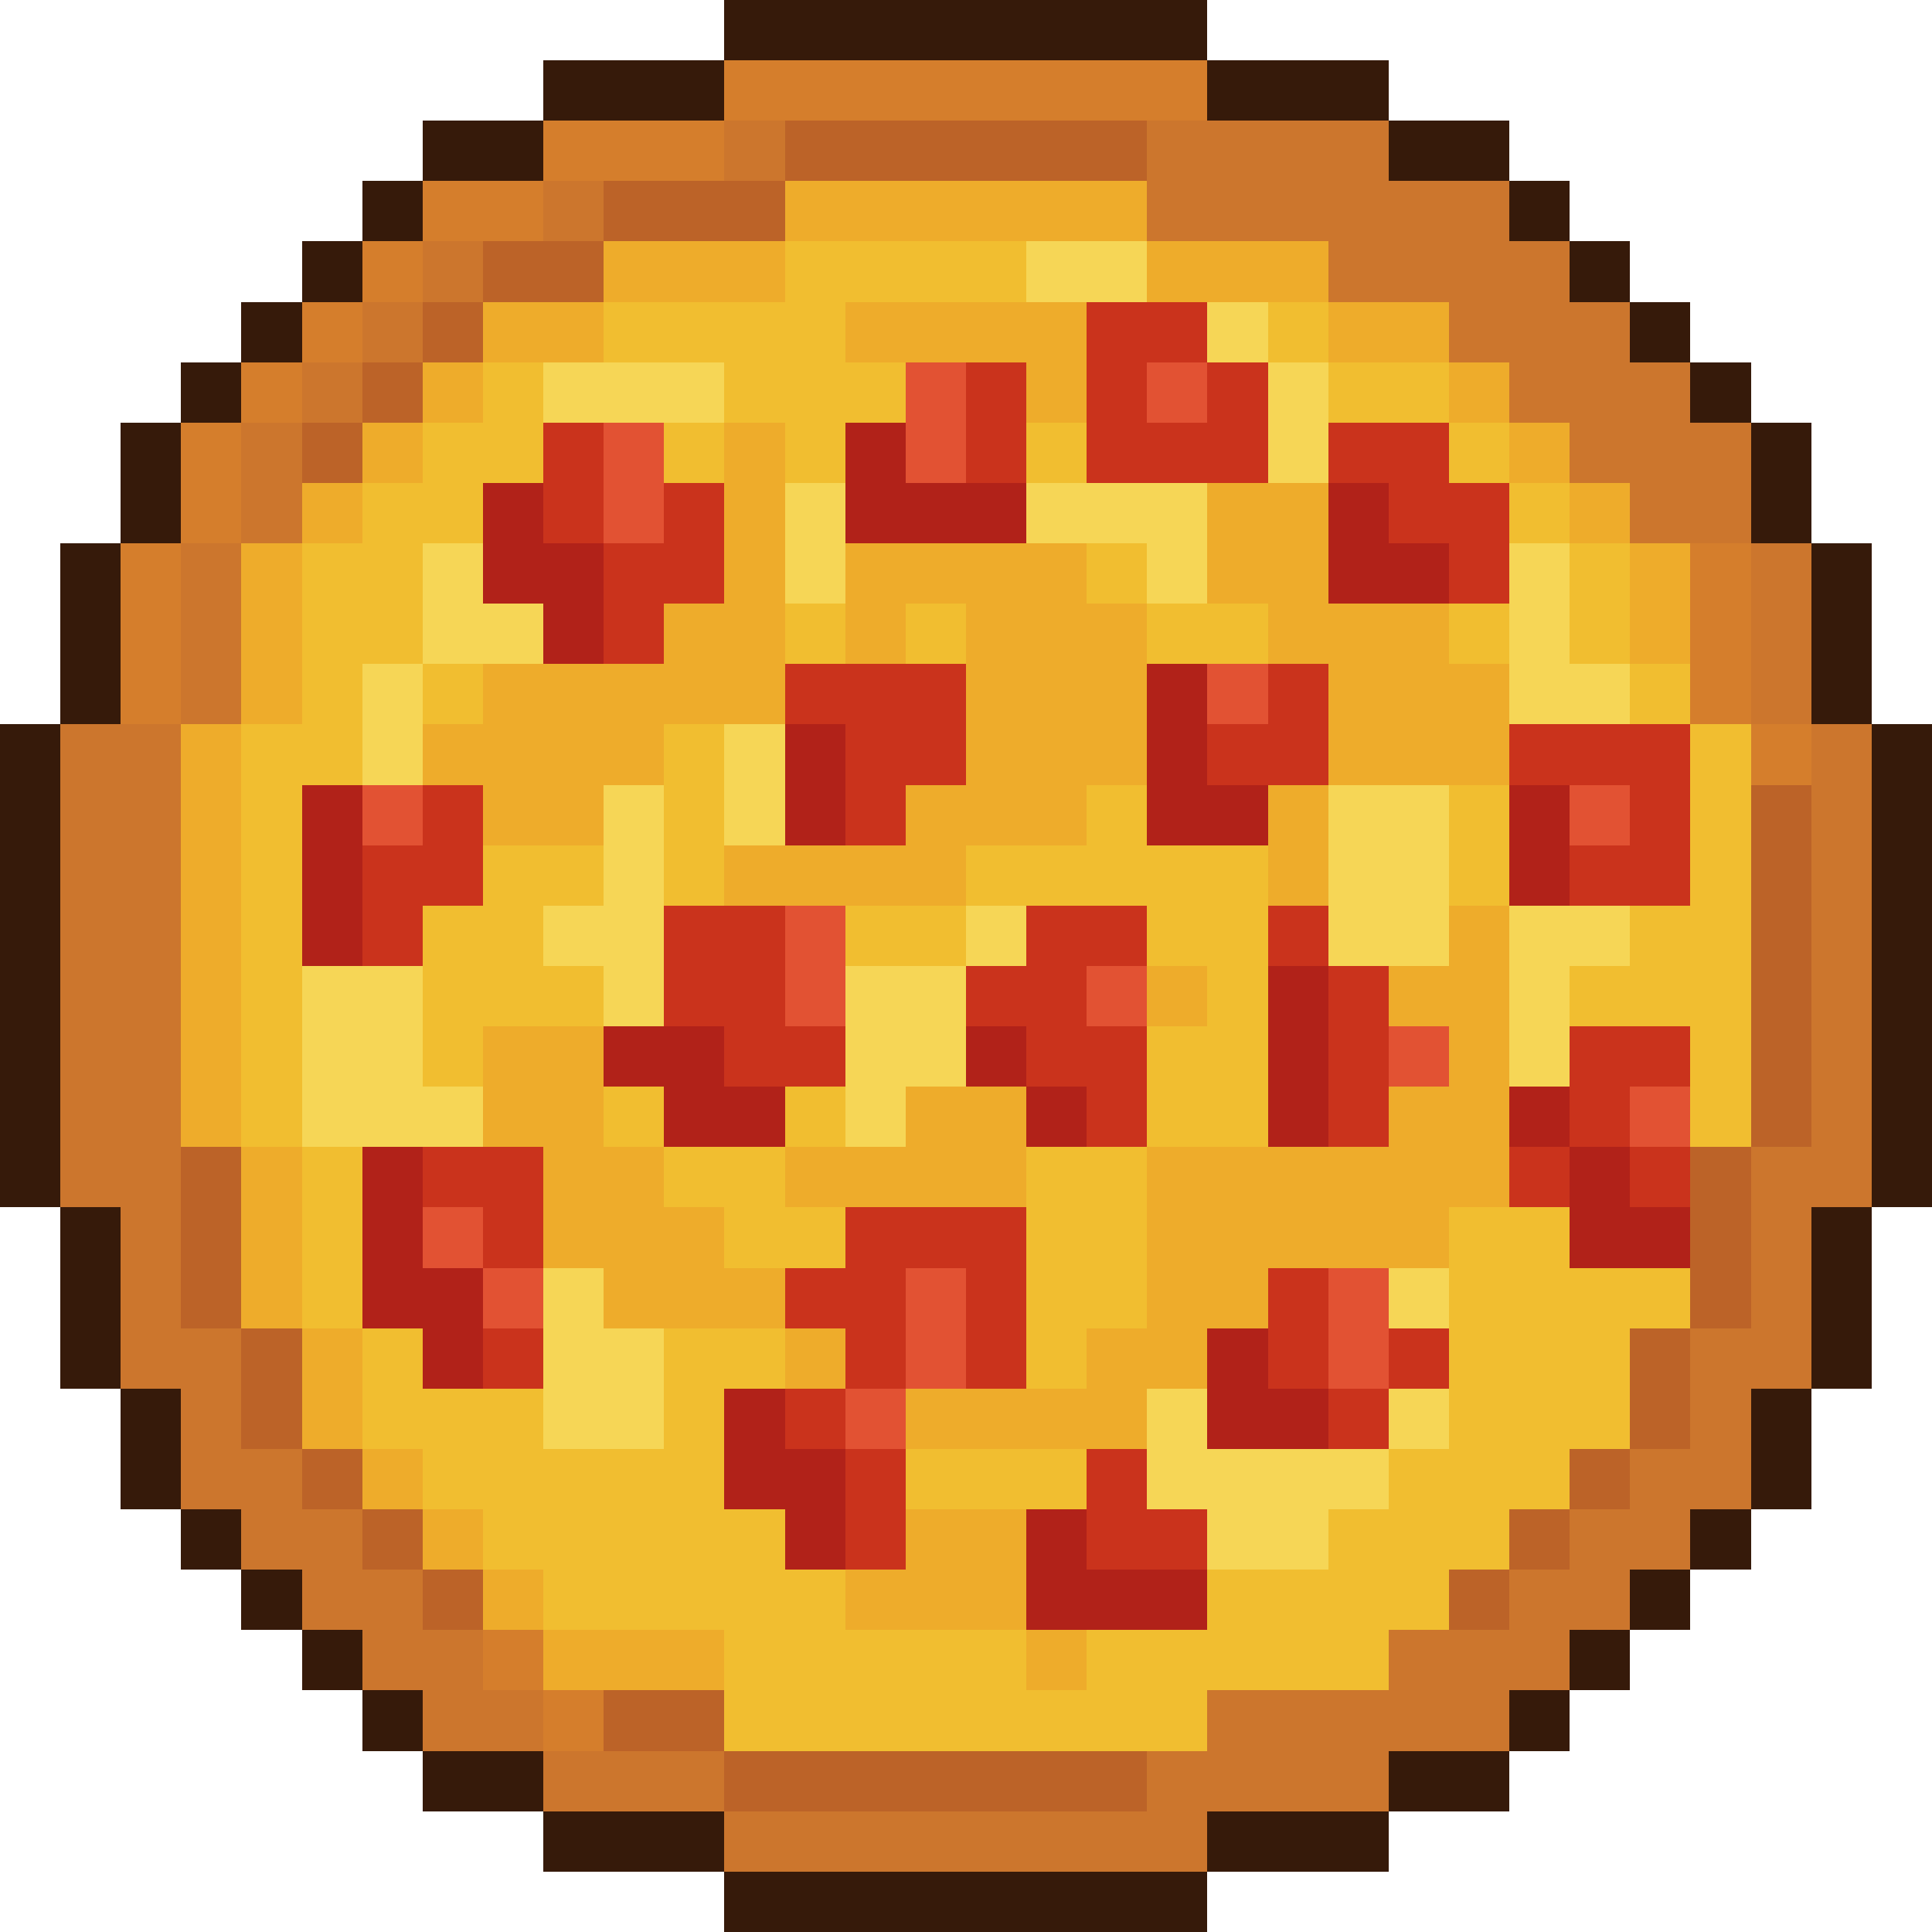
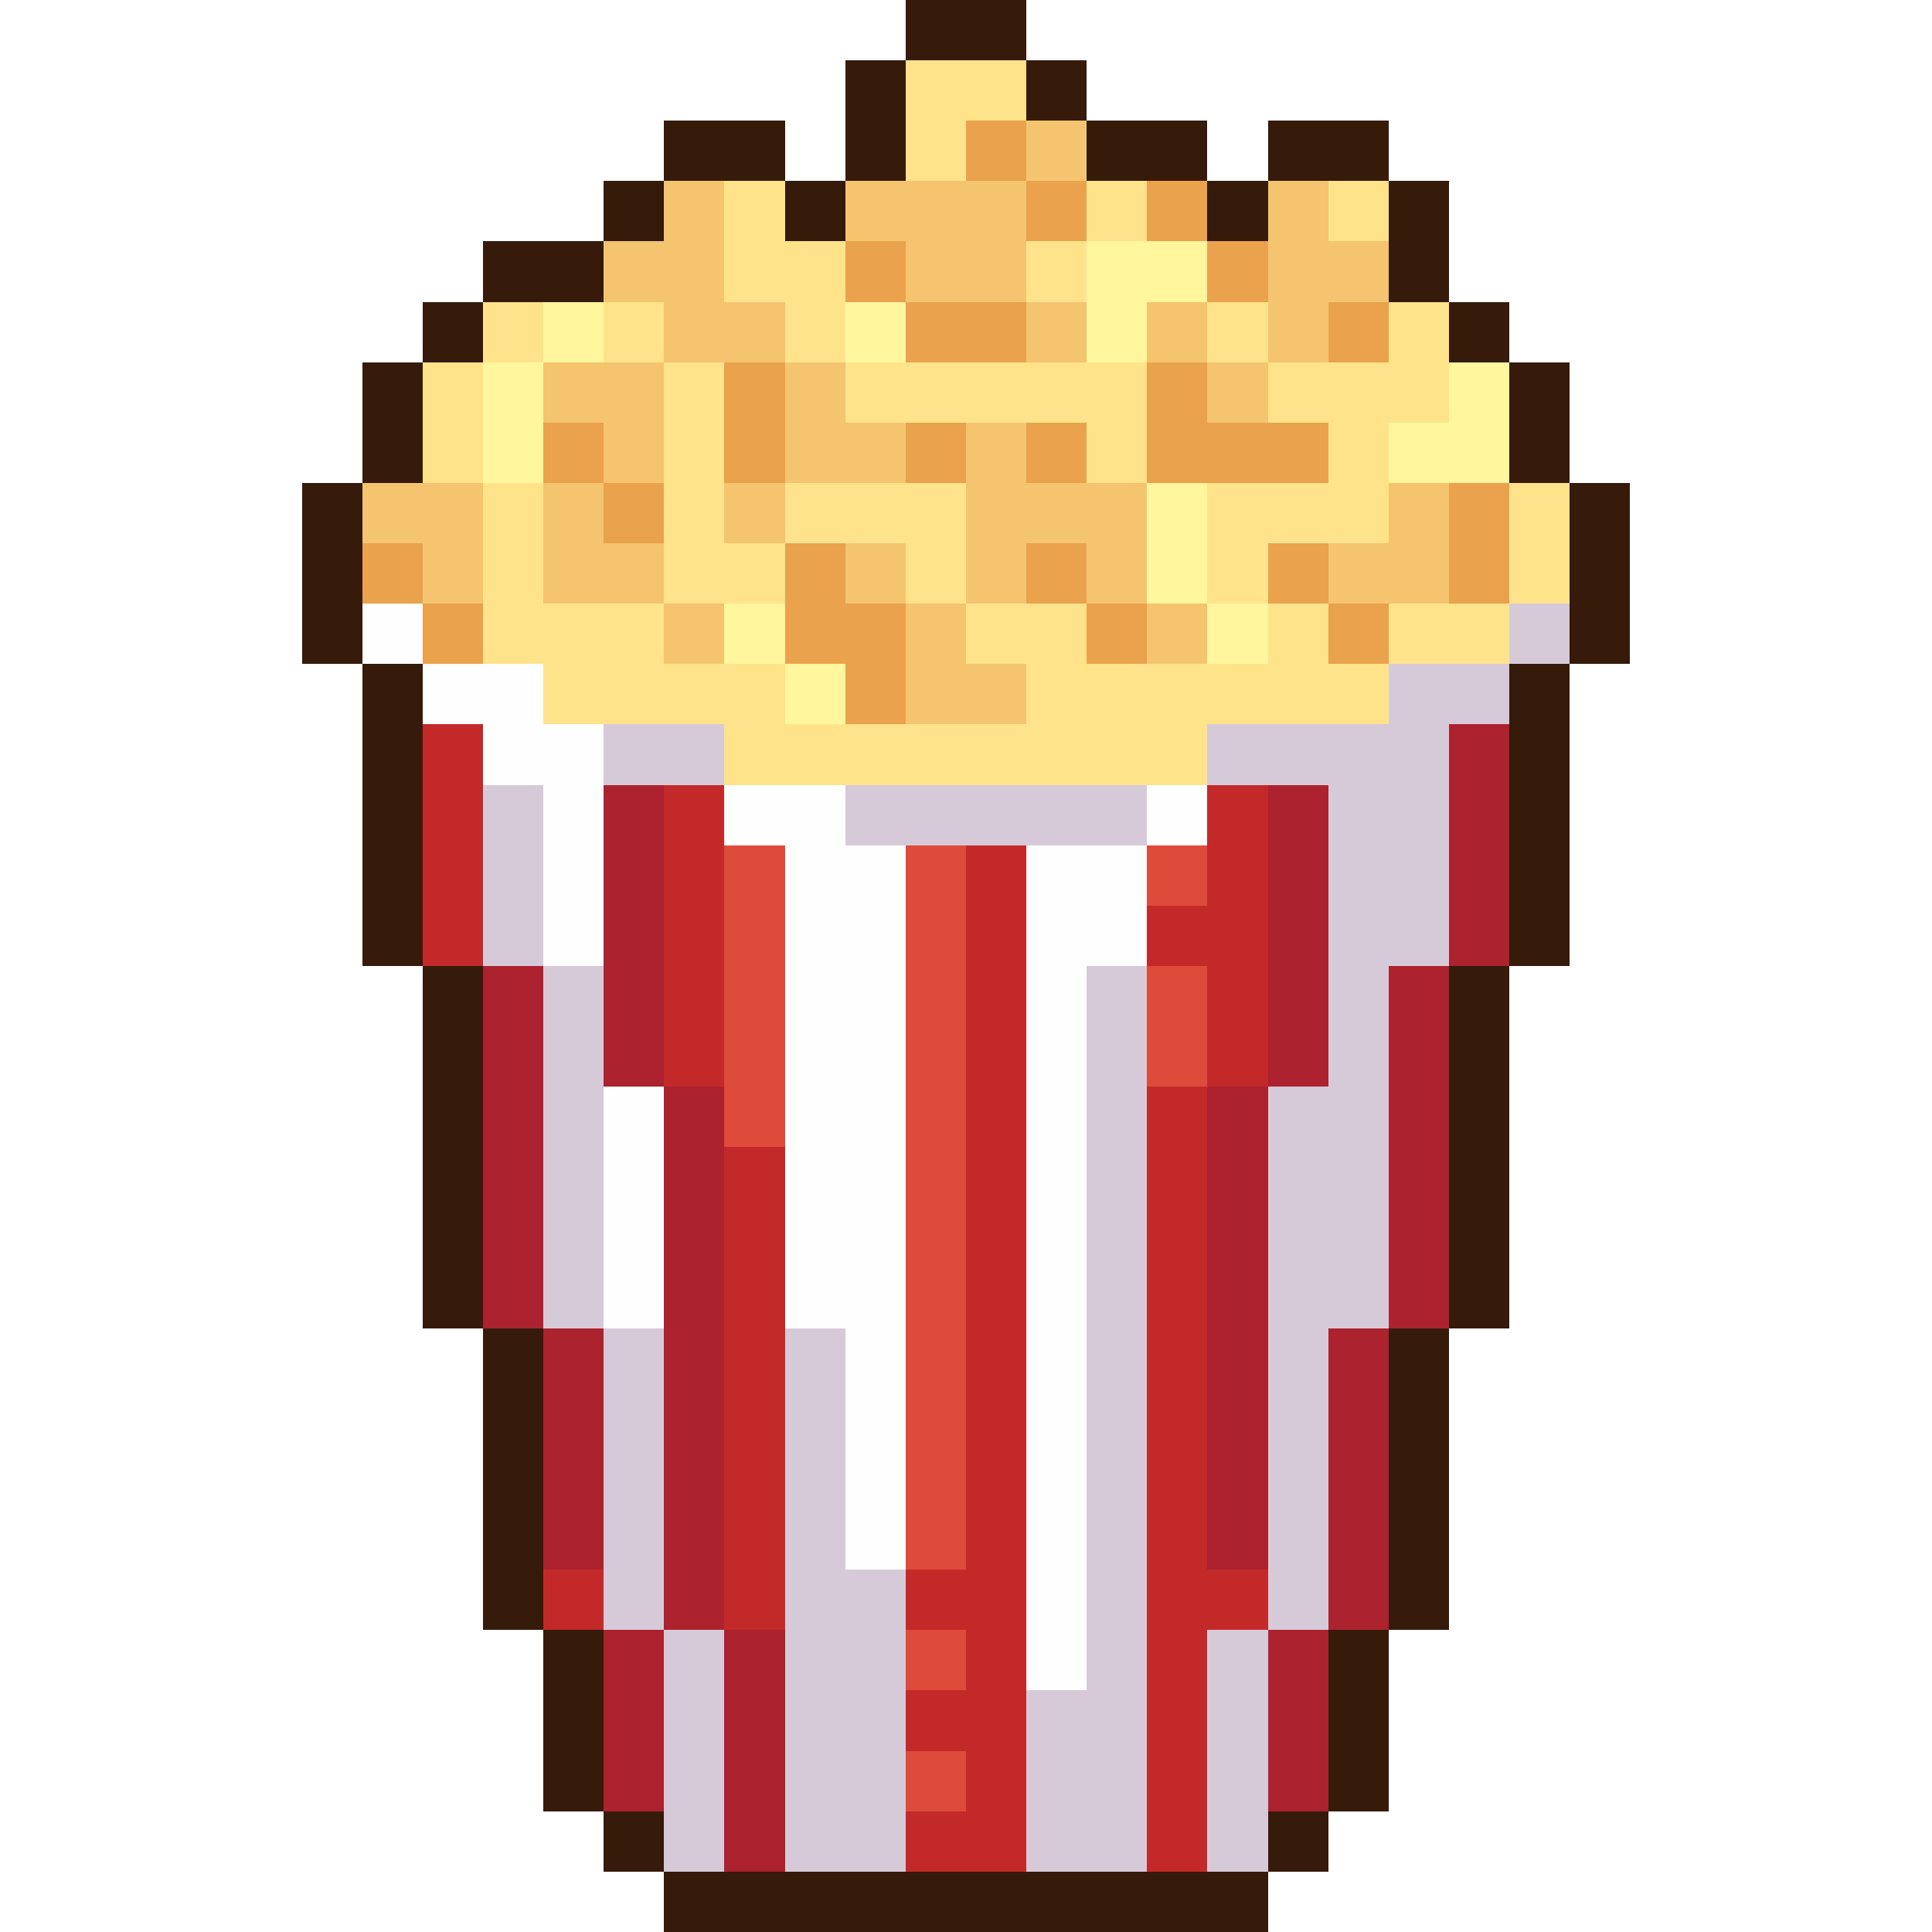
<svg xmlns="http://www.w3.org/2000/svg" shape-rendering="crispEdges" viewBox="0 -0.5 32 32" width="32" height="32">
-   <path stroke="#361a0a" d="M12,0h8M9,1h3M20,1h3M7,2h2M23,2h2M6,3h1M25,3h1M5,4h1M26,4h1M4,5h1M27,5h1M3,6h1M28,6h1M2,7h1M29,7h1M2,8h1M29,8h1M1,9h1M30,9h1M1,10h1M30,10h1M1,11h1M30,11h1M0,12h1M31,12h1M0,13h1M31,13h1M0,14h1M31,14h1M0,15h1M31,15h1M0,16h1M31,16h1M0,17h1M31,17h1M0,18h1M31,18h1M0,19h1M31,19h1M1,20h1M30,20h1M1,21h1M30,21h1M1,22h1M30,22h1M2,23h1M29,23h1M2,24h1M29,24h1M3,25h1M28,25h1M4,26h1M27,26h1M5,27h1M26,27h1M6,28h1M25,28h1M7,29h2M23,29h2M9,30h3M20,30h3M12,31h8" />
-   <path stroke="#d57e2c" d="M12,1h8M9,2h3M7,3h2M6,4h1M5,5h1M4,6h1M3,7h1M3,8h1M2,9h1M28,9h1M2,10h1M28,10h1M2,11h1M28,11h1M29,12h1M8,27h1M9,28h1" />
-   <path stroke="#cc762d" d="M12,2h1M19,2h4M9,3h1M19,3h6M7,4h1M22,4h4M6,5h1M24,5h3M5,6h1M25,6h3M4,7h1M26,7h3M4,8h1M27,8h2M3,9h1M29,9h1M3,10h1M29,10h1M3,11h1M29,11h1M1,12h2M30,12h1M1,13h2M30,13h1M1,14h2M30,14h1M1,15h2M30,15h1M1,16h2M30,16h1M1,17h2M30,17h1M1,18h2M30,18h1M1,19h2M29,19h2M2,20h1M29,20h1M2,21h1M29,21h1M2,22h2M28,22h2M3,23h1M28,23h1M3,24h2M27,24h2M4,25h2M26,25h2M5,26h2M25,26h2M6,27h2M23,27h3M7,28h2M20,28h5M9,29h3M19,29h4M12,30h8" />
-   <path stroke="#bc6328" d="M13,2h6M10,3h3M8,4h2M7,5h1M6,6h1M5,7h1M29,13h1M29,14h1M29,15h1M29,16h1M29,17h1M29,18h1M3,19h1M28,19h1M3,20h1M28,20h1M3,21h1M28,21h1M4,22h1M27,22h1M4,23h1M27,23h1M5,24h1M26,24h1M6,25h1M25,25h1M7,26h1M24,26h1M10,28h2M12,29h7" />
-   <path stroke="#eeac2b" d="M13,3h6M10,4h3M19,4h3M8,5h2M14,5h4M22,5h2M7,6h1M17,6h1M24,6h1M6,7h1M12,7h1M25,7h1M5,8h1M12,8h1M20,8h2M26,8h1M4,9h1M12,9h1M14,9h4M20,9h2M27,9h1M4,10h1M11,10h2M14,10h1M16,10h3M21,10h3M27,10h1M4,11h1M8,11h5M16,11h3M22,11h3M3,12h1M7,12h4M16,12h3M22,12h3M3,13h1M8,13h2M15,13h3M21,13h1M3,14h1M12,14h4M21,14h1M3,15h1M24,15h1M3,16h1M19,16h1M23,16h2M3,17h1M8,17h2M24,17h1M3,18h1M8,18h2M15,18h2M23,18h2M4,19h1M9,19h2M13,19h4M19,19h6M4,20h1M9,20h3M19,20h5M4,21h1M10,21h3M19,21h2M5,22h1M13,22h1M18,22h2M5,23h1M15,23h4M6,24h1M7,25h1M15,25h2M8,26h1M14,26h3M9,27h3M17,27h1" />
-   <path stroke="#f1be30" d="M13,4h4M10,5h4M21,5h1M8,6h1M12,6h3M22,6h2M7,7h2M11,7h1M13,7h1M17,7h1M24,7h1M6,8h2M25,8h1M5,9h2M18,9h1M26,9h1M5,10h2M13,10h1M15,10h1M19,10h2M24,10h1M26,10h1M5,11h1M7,11h1M27,11h1M4,12h2M11,12h1M28,12h1M4,13h1M11,13h1M18,13h1M24,13h1M28,13h1M4,14h1M8,14h2M11,14h1M16,14h5M24,14h1M28,14h1M4,15h1M7,15h2M14,15h2M19,15h2M27,15h2M4,16h1M7,16h3M20,16h1M26,16h3M4,17h1M7,17h1M19,17h2M28,17h1M4,18h1M10,18h1M13,18h1M19,18h2M28,18h1M5,19h1M11,19h2M17,19h2M5,20h1M12,20h2M17,20h2M24,20h2M5,21h1M17,21h2M24,21h4M6,22h1M11,22h2M17,22h1M24,22h3M6,23h3M11,23h1M24,23h3M7,24h5M15,24h3M23,24h3M8,25h5M22,25h3M9,26h5M20,26h4M12,27h5M18,27h5M12,28h8" />
-   <path stroke="#f6d656" d="M17,4h2M20,5h1M9,6h3M21,6h1M21,7h1M13,8h1M17,8h3M7,9h1M13,9h1M19,9h1M25,9h1M7,10h2M25,10h1M6,11h1M25,11h2M6,12h1M12,12h1M10,13h1M12,13h1M22,13h2M10,14h1M22,14h2M9,15h2M16,15h1M22,15h2M25,15h2M5,16h2M10,16h1M14,16h2M25,16h1M5,17h2M14,17h2M25,17h1M5,18h3M14,18h1M9,21h1M23,21h1M9,22h2M9,23h2M19,23h1M23,23h1M19,24h4M20,25h2" />
-   <path stroke="#ca331c" d="M18,5h2M16,6h1M18,6h1M20,6h1M9,7h1M16,7h1M18,7h3M22,7h2M9,8h1M11,8h1M23,8h2M10,9h2M24,9h1M10,10h1M13,11h3M21,11h1M14,12h2M20,12h2M25,12h3M7,13h1M14,13h1M27,13h1M6,14h2M26,14h2M6,15h1M11,15h2M17,15h2M21,15h1M11,16h2M16,16h2M22,16h1M12,17h2M17,17h2M22,17h1M26,17h2M18,18h1M22,18h1M26,18h1M7,19h2M25,19h1M27,19h1M8,20h1M14,20h3M13,21h2M16,21h1M21,21h1M8,22h1M14,22h1M16,22h1M21,22h1M23,22h1M13,23h1M22,23h1M14,24h1M18,24h1M14,25h1M18,25h2" />
-   <path stroke="#e25233" d="M15,6h1M19,6h1M10,7h1M15,7h1M10,8h1M20,11h1M6,13h1M26,13h1M13,15h1M13,16h1M18,16h1M23,17h1M27,18h1M7,20h1M8,21h1M15,21h1M22,21h1M15,22h1M22,22h1M14,23h1" />
-   <path stroke="#b12219" d="M14,7h1M8,8h1M14,8h3M22,8h1M8,9h2M22,9h2M9,10h1M19,11h1M13,12h1M19,12h1M5,13h1M13,13h1M19,13h2M25,13h1M5,14h1M25,14h1M5,15h1M21,16h1M10,17h2M16,17h1M21,17h1M11,18h2M17,18h1M21,18h1M25,18h1M6,19h1M26,19h1M6,20h1M26,20h2M6,21h2M7,22h1M20,22h1M12,23h1M20,23h2M12,24h2M13,25h1M17,25h1M17,26h3" />
+   <path stroke="#361a0a" d="M15,0h2M14,1h1M17,1h1M11,2h2M14,2h1M18,2h2M21,2h2M10,3h1M13,3h1M20,3h1M23,3h1M8,4h2M23,4h1M7,5h1M24,5h1M6,6h1M25,6h1M6,7h1M25,7h1M5,8h1M26,8h1M5,9h1M26,9h1M5,10h1M26,10h1M6,11h1M25,11h1M6,12h1M25,12h1M6,13h1M25,13h1M6,14h1M25,14h1M6,15h1M25,15h1M7,16h1M24,16h1M7,17h1M24,17h1M7,18h1M24,18h1M7,19h1M24,19h1M7,20h1M24,20h1M7,21h1M24,21h1M8,22h1M23,22h1M8,23h1M23,23h1M8,24h1M23,24h1M8,25h1M23,25h1M8,26h1M23,26h1M9,27h1M22,27h1M9,28h1M22,28h1M9,29h1M22,29h1M10,30h1M21,30h1M11,31h10" />
+   <path stroke="#ffe38b" d="M15,1h2M15,2h1M12,3h1M18,3h1M22,3h1M12,4h2M17,4h1M8,5h1M10,5h1M13,5h1M20,5h1M23,5h1M7,6h1M11,6h1M14,6h5M21,6h3M7,7h1M11,7h1M18,7h1M22,7h1M8,8h1M11,8h1M13,8h3M20,8h3M25,8h1M8,9h1M11,9h2M15,9h1M20,9h1M25,9h1M8,10h3M16,10h2M21,10h1M23,10h2M9,11h4M17,11h6M12,12h8" />
+   <path stroke="#eaa24c" d="M16,2h1M17,3h1M19,3h1M14,4h1M20,4h1M15,5h2M22,5h1M12,6h1M19,6h1M9,7h1M12,7h1M15,7h1M17,7h1M19,7h3M10,8h1M24,8h1M6,9h1M13,9h1M17,9h1M21,9h1M24,9h1M7,10h1M13,10h2M18,10h1M22,10h1M14,11h1" />
+   <path stroke="#f5c46e" d="M17,2h1M11,3h1M14,3h3M21,3h1M10,4h2M15,4h2M21,4h2M11,5h2M17,5h1M19,5h1M21,5h1M9,6h2M13,6h1M20,6h1M10,7h1M13,7h2M16,7h1M6,8h2M9,8h1M12,8h1M16,8h3M23,8h1M7,9h1M9,9h2M14,9h1M16,9h1M18,9h1M22,9h2M11,10h1M15,10h1M19,10h1M15,11h2" />
+   <path stroke="#fff69e" d="M18,4h2M9,5h1M14,5h1M18,5h1M8,6h1M24,6h1M8,7h1M23,7h2M19,8h1M19,9h1M12,10h1M20,10h1M13,11h1" />
+   <path stroke="#fffeff" d="M6,10h1M7,11h2M8,12h2M9,13h1M12,13h2M19,13h1M9,14h1M13,14h2M17,14h2M9,15h1M13,15h2M17,15h2M13,16h2M17,16h1M13,17h2M17,17h1M10,18h1M13,18h2M17,18h1M10,19h1M13,19h2M17,19h1M10,20h1M13,20h2M17,20h1M10,21h1M13,21h2M17,21h1M14,22h1M17,22h1M14,23h1M17,23h1M14,24h1M17,24h1M14,25h1M17,25h1M17,26h1M17,27h1" />
+   <path stroke="#d7cad8" d="M25,10h1M23,11h2M10,12h2M20,12h4M8,13h1M14,13h5M22,13h2M8,14h1M22,14h2M8,15h1M22,15h2M9,16h1M18,16h1M22,16h1M9,17h1M18,17h1M22,17h1M9,18h1M18,18h1M21,18h2M9,19h1M18,19h1M21,19h2M9,20h1M18,20h1M21,20h2M9,21h1M18,21h1M21,21h2M10,22h1M13,22h1M18,22h1M21,22h1M10,23h1M13,23h1M18,23h1M21,23h1M10,24h1M13,24h1M18,24h1M21,24h1M10,25h1M13,25h1M18,25h1M21,25h1M10,26h1M13,26h2M18,26h1M21,26h1M11,27h1M13,27h2M18,27h1M20,27h1M11,28h1M13,28h2M17,28h2M20,28h1M11,29h1M13,29h2M17,29h2M20,29h1M11,30h1M13,30h2M17,30h2M20,30h1" />
+   <path stroke="#c42929" d="M7,12h1M7,13h1M11,13h1M20,13h1M7,14h1M11,14h1M16,14h1M20,14h1M7,15h1M11,15h1M16,15h1M19,15h2M11,16h1M16,16h1M20,16h1M11,17h1M16,17h1M20,17h1M16,18h1M19,18h1M12,19h1M16,19h1M19,19h1M12,20h1M16,20h1M19,20h1M12,21h1M16,21h1M19,21h1M12,22h1M16,22h1M19,22h1M12,23h1M16,23h1M19,23h1M12,24h1M16,24h1M19,24h1M12,25h1M16,25h1M19,25h1M9,26h1M12,26h1M15,26h2M19,26h2M16,27h1M19,27h1M15,28h2M19,28h1M16,29h1M19,29h1M15,30h2M19,30h1" />
+   <path stroke="#ac222f" d="M24,12h1M10,13h1M21,13h1M24,13h1M10,14h1M21,14h1M24,14h1M10,15h1M21,15h1M24,15h1M8,16h1M10,16h1M21,16h1M23,16h1M8,17h1M10,17h1M21,17h1M23,17h1M8,18h1M11,18h1M20,18h1M23,18h1M8,19h1M11,19h1M20,19h1M23,19h1M8,20h1M11,20h1M20,20h1M23,20h1M8,21h1M11,21h1M20,21h1M23,21h1M9,22h1M11,22h1M20,22h1M22,22h1M9,23h1M11,23h1M20,23h1M22,23h1M9,24h1M11,24h1M20,24h1M22,24h1M9,25h1M11,25h1M20,25h1M22,25h1M11,26h1M22,26h1M10,27h1M12,27h1M21,27h1M10,28h1M12,28h1M21,28h1M10,29h1M12,29h1M21,29h1M12,30h1" />
+   <path stroke="#de4b3b" d="M12,14h1M15,14h1M19,14h1M12,15h1M15,15h1M12,16h1M15,16h1M19,16h1M12,17h1M15,17h1M19,17h1M12,18h1M15,18h1M15,19h1M15,20h1M15,21h1M15,22h1M15,23h1M15,24h1M15,25h1M15,27h1M15,29h1" />
</svg>
